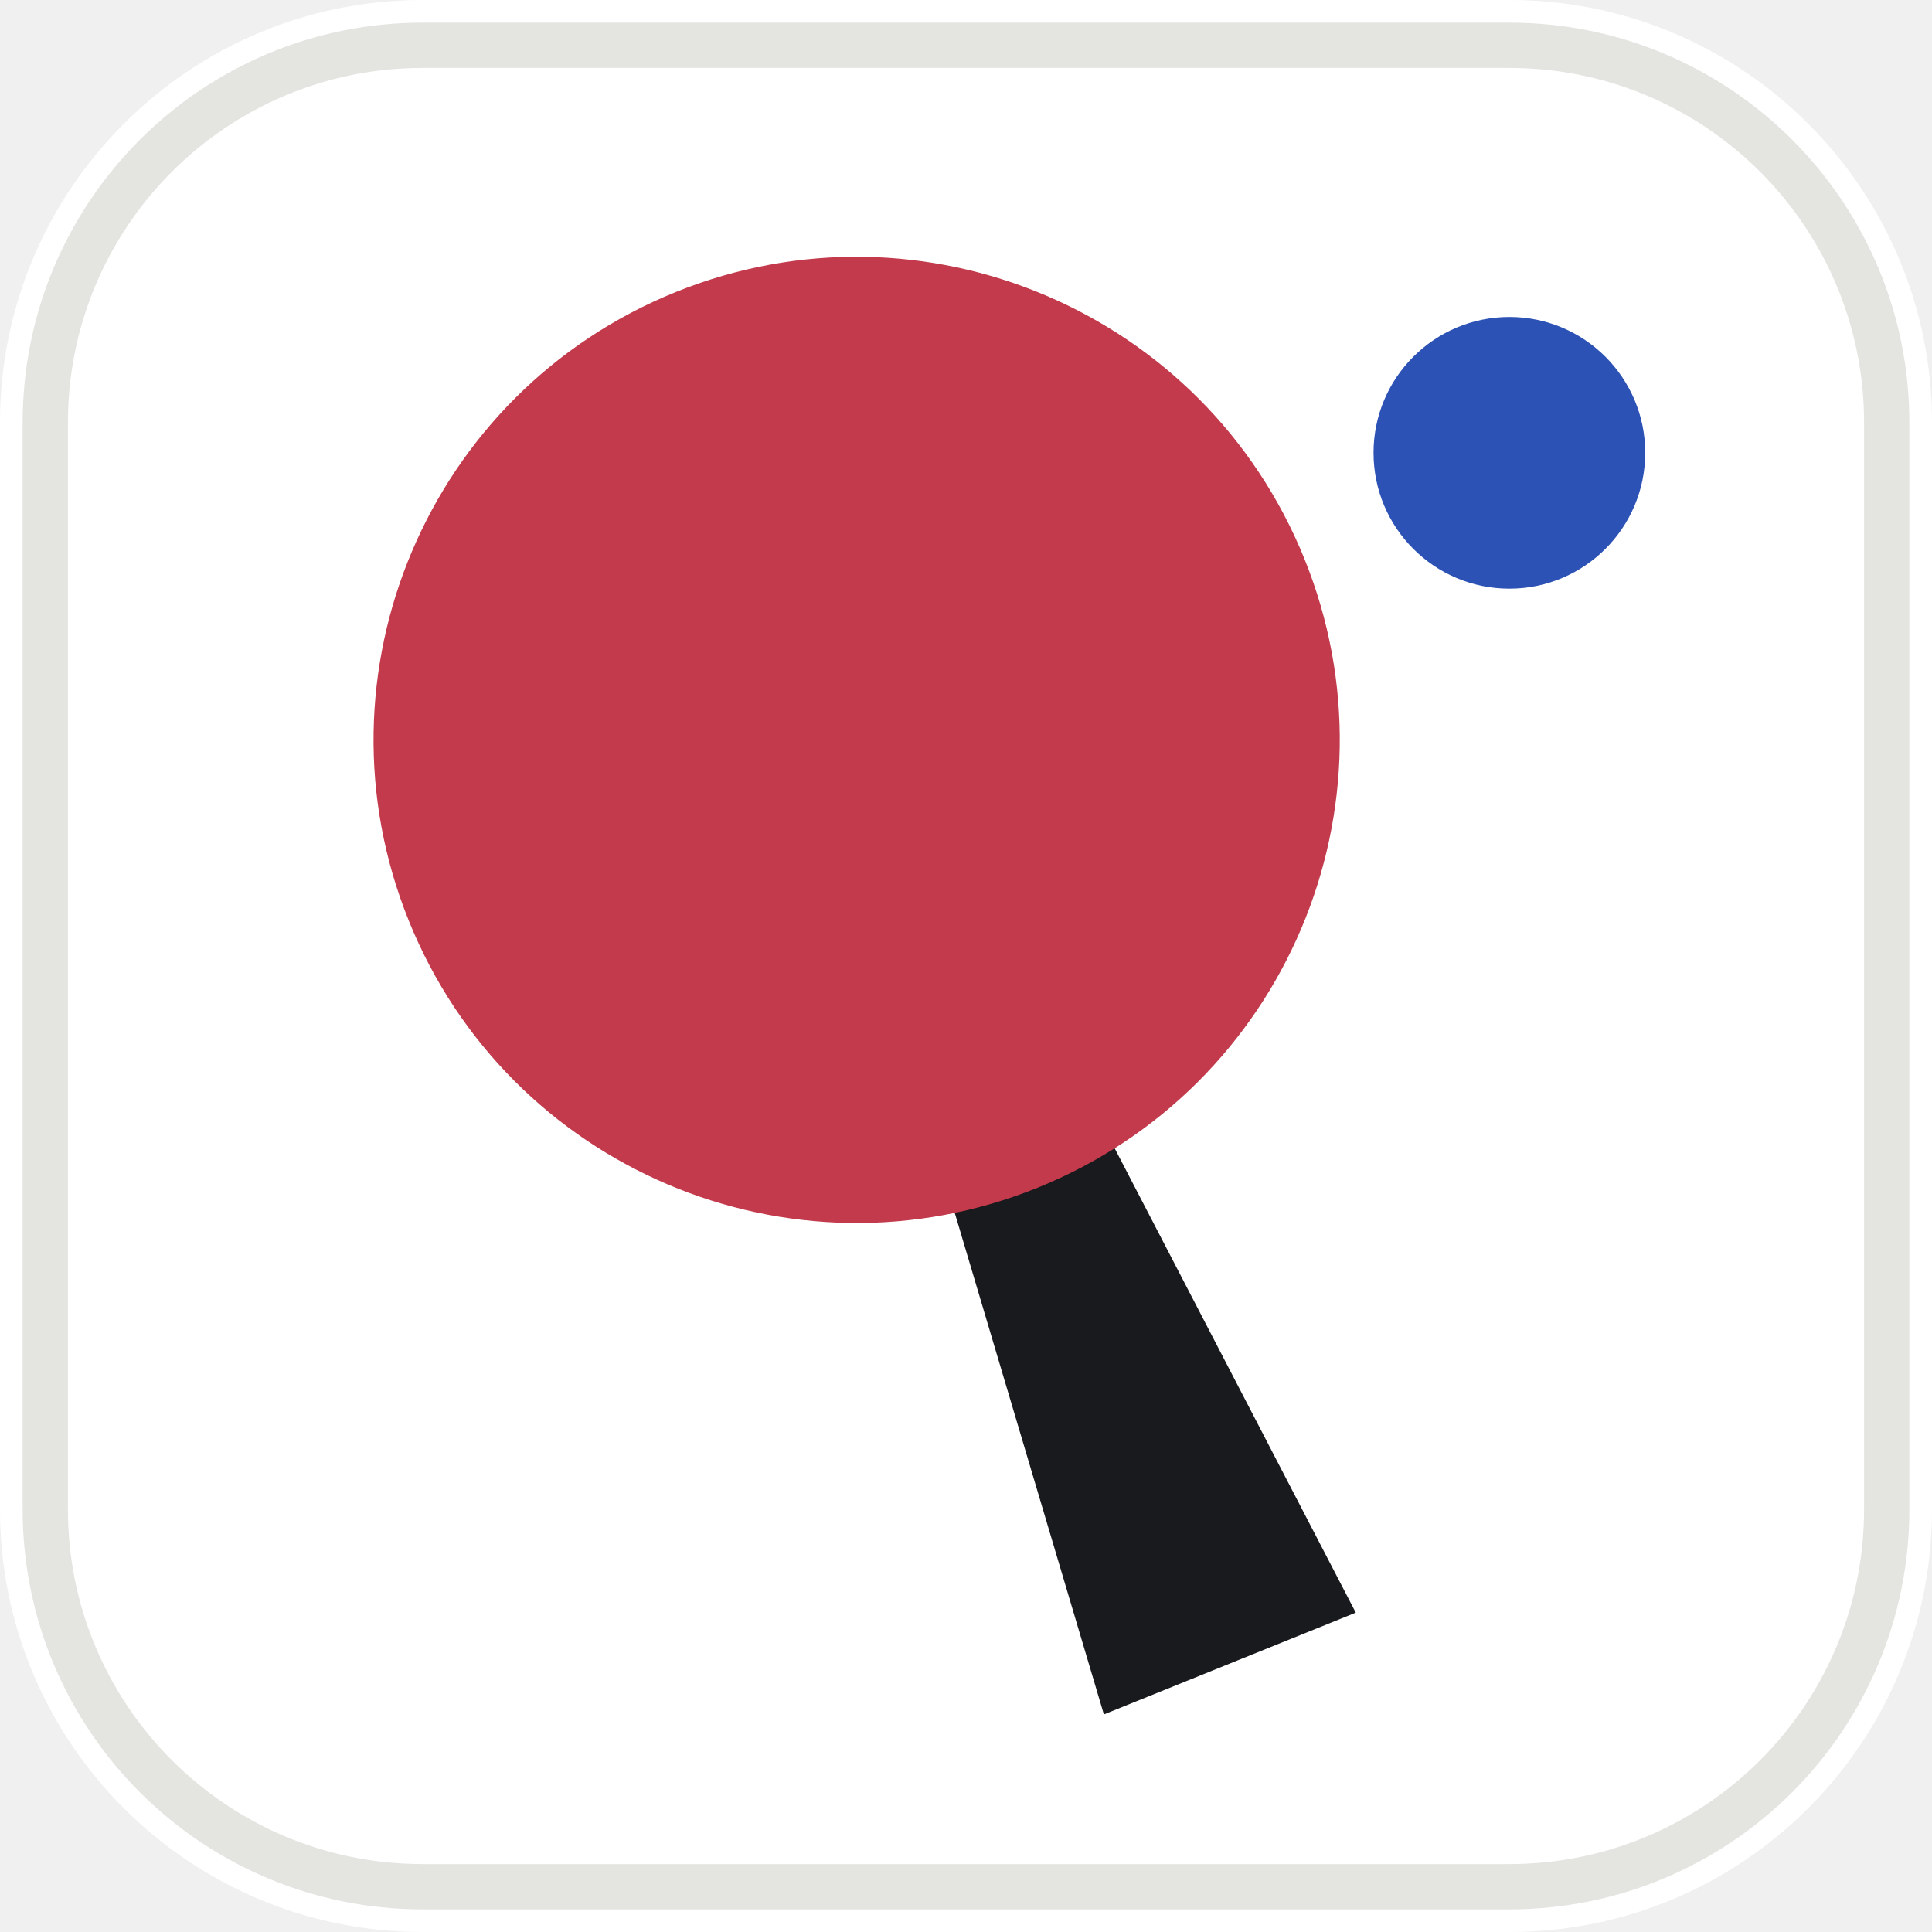
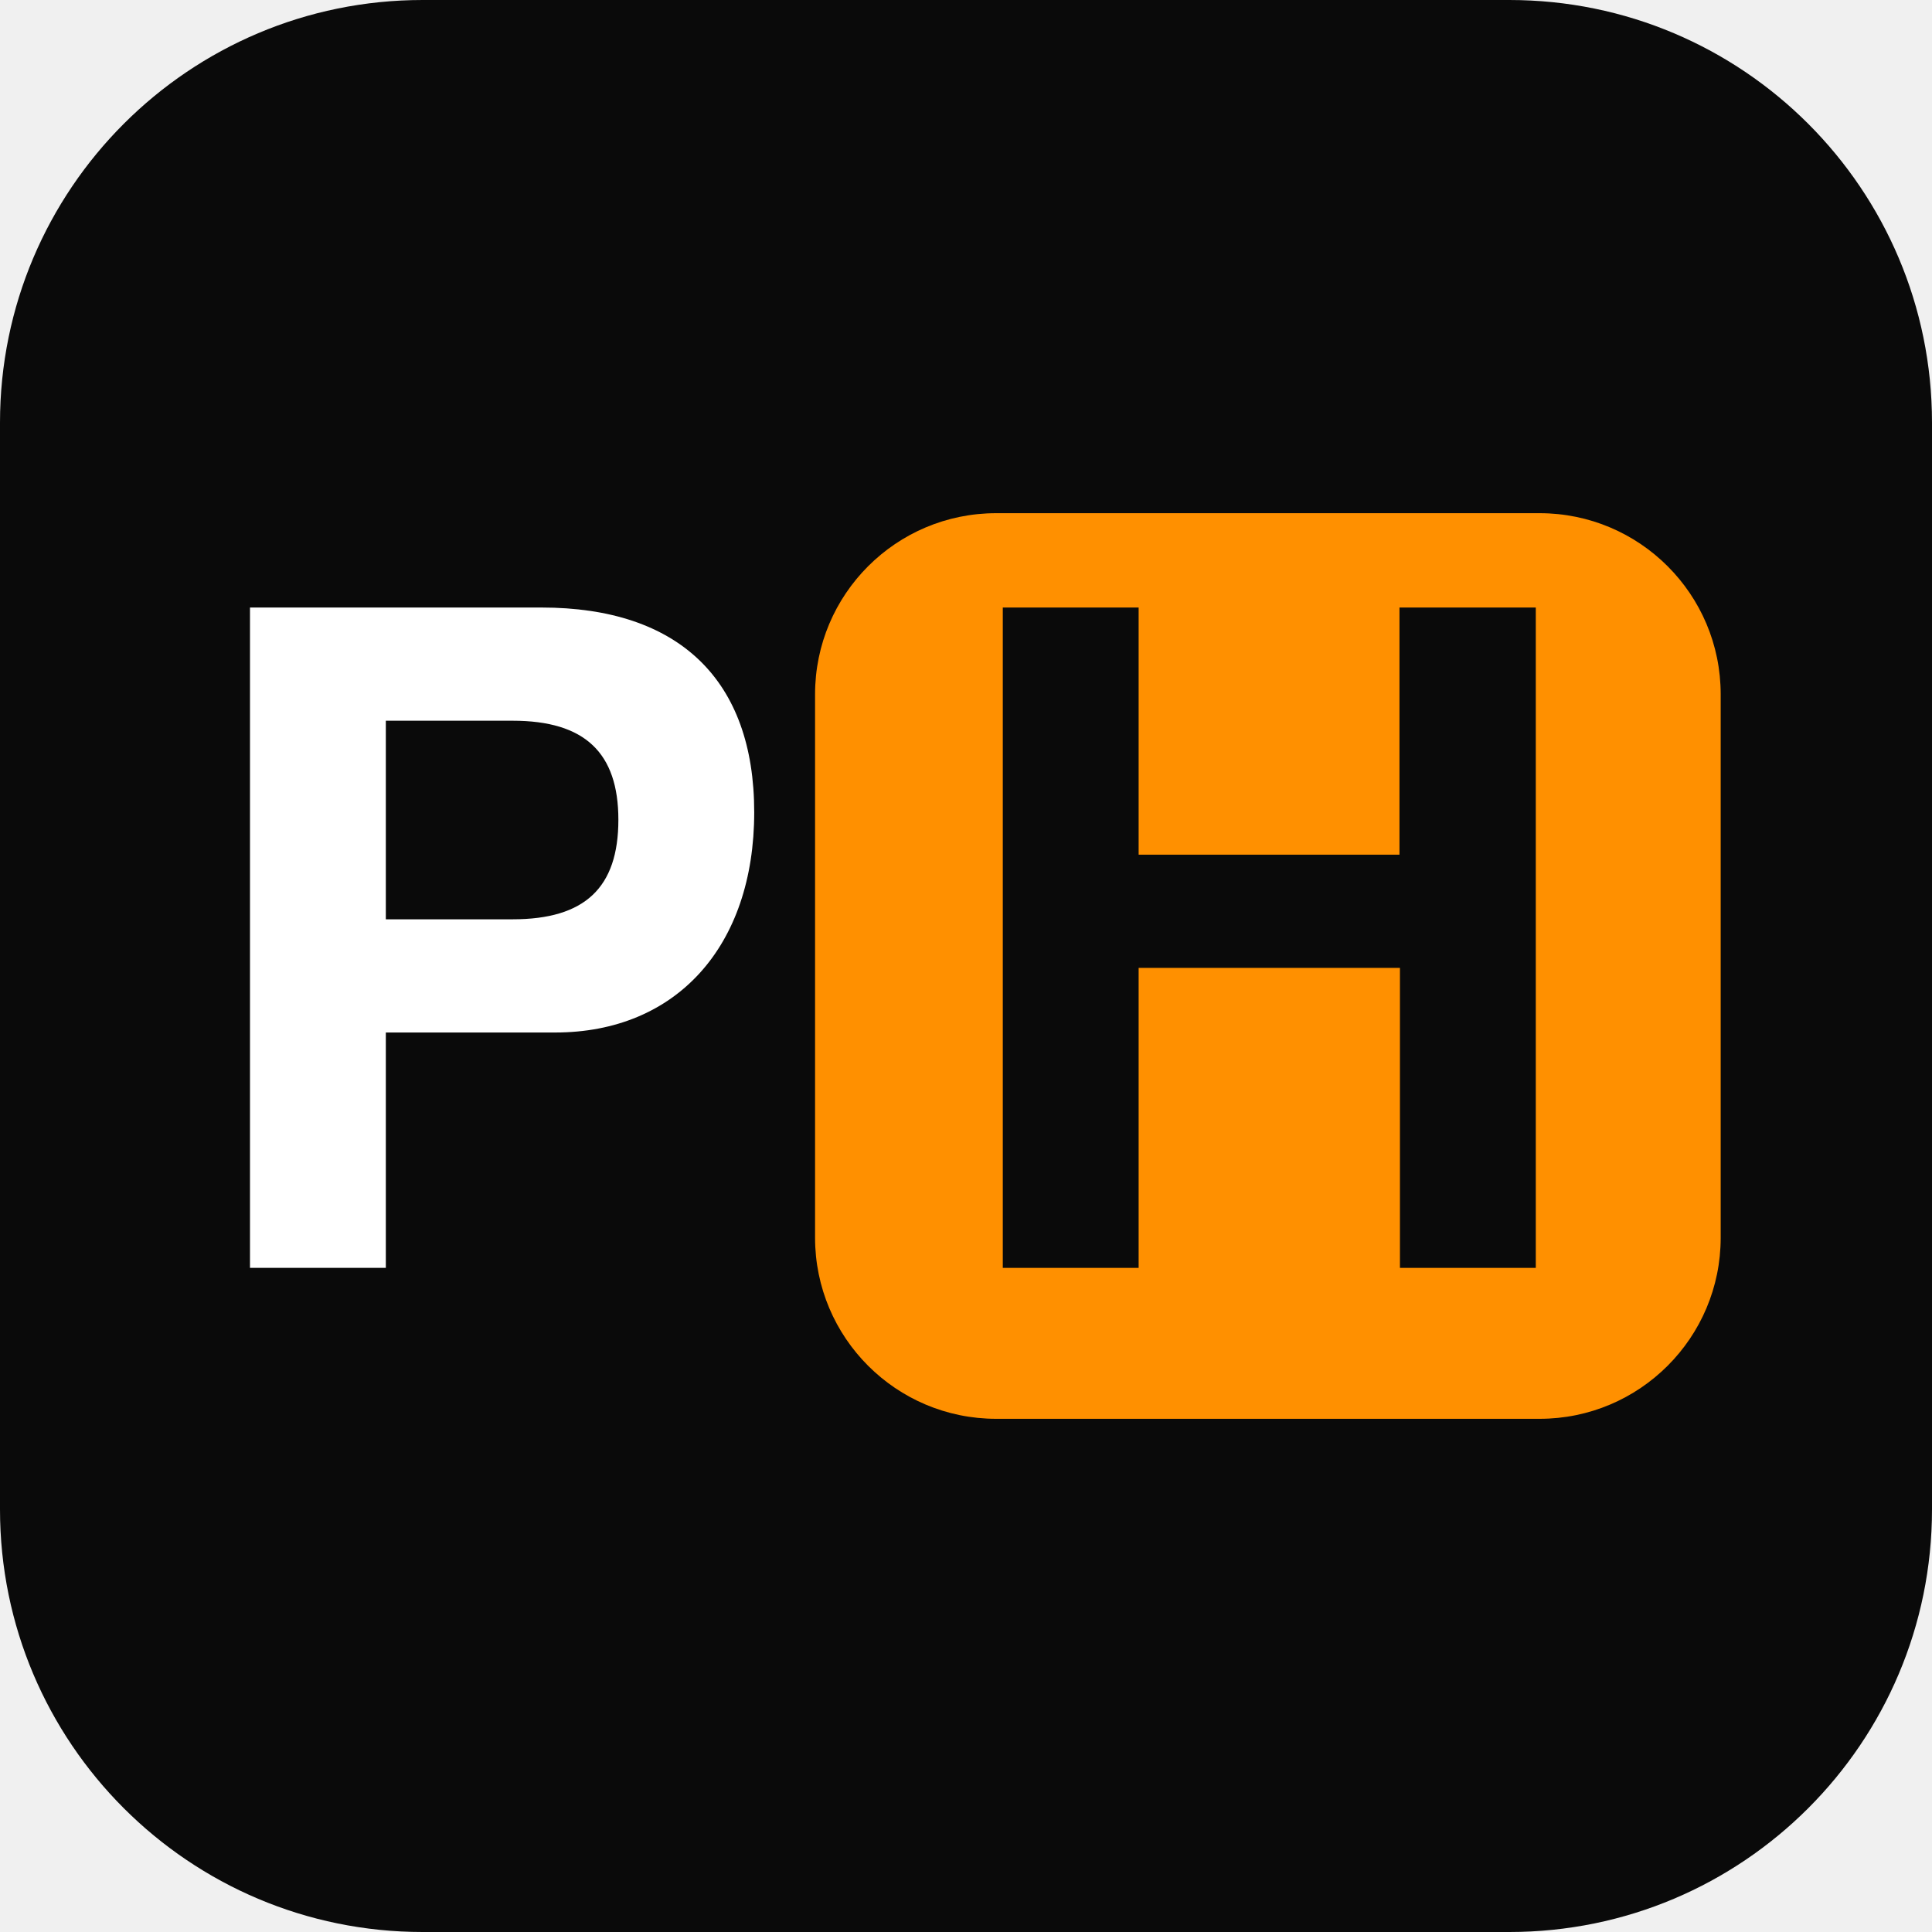
- <svg xmlns="http://www.w3.org/2000/svg" viewBox="0 0 64 64">
-   <rect width="64" height="64" rx="14" fill="#ffffff" />
-   <rect x="1.5" y="1.5" width="61" height="61" rx="12.5" fill="none" stroke="#E4E4E1" stroke-width="1.5" />
-   <g transform="rotate(-22 31 31)">
-     <path d="M28.5 36 L26.5 57 L35.5 57 L33.5 36 Z" fill="#191A1E" />
-     <circle cx="31" cy="24" r="16" fill="#C23A4B" />
-   </g>
-   <circle cx="50" cy="15" r="4.5" fill="#2D52B5" />
+ <svg xmlns="http://www.w3.org/2000/svg" viewBox="0 0 64 64" font-family="'Helvetica Neue', Helvetica, Arial, sans-serif" font-weight="700">
+   <rect width="64" height="64" rx="14" fill="#0a0a0a" />
+   <text x="6" y="42" font-size="30" fill="#ffffff">P</text>
+   <rect x="27" y="17" width="30" height="30" rx="6" fill="#ff9000" />
+   <text x="42" y="42" font-size="30" text-anchor="middle" fill="#0a0a0a">H</text>
</svg>
